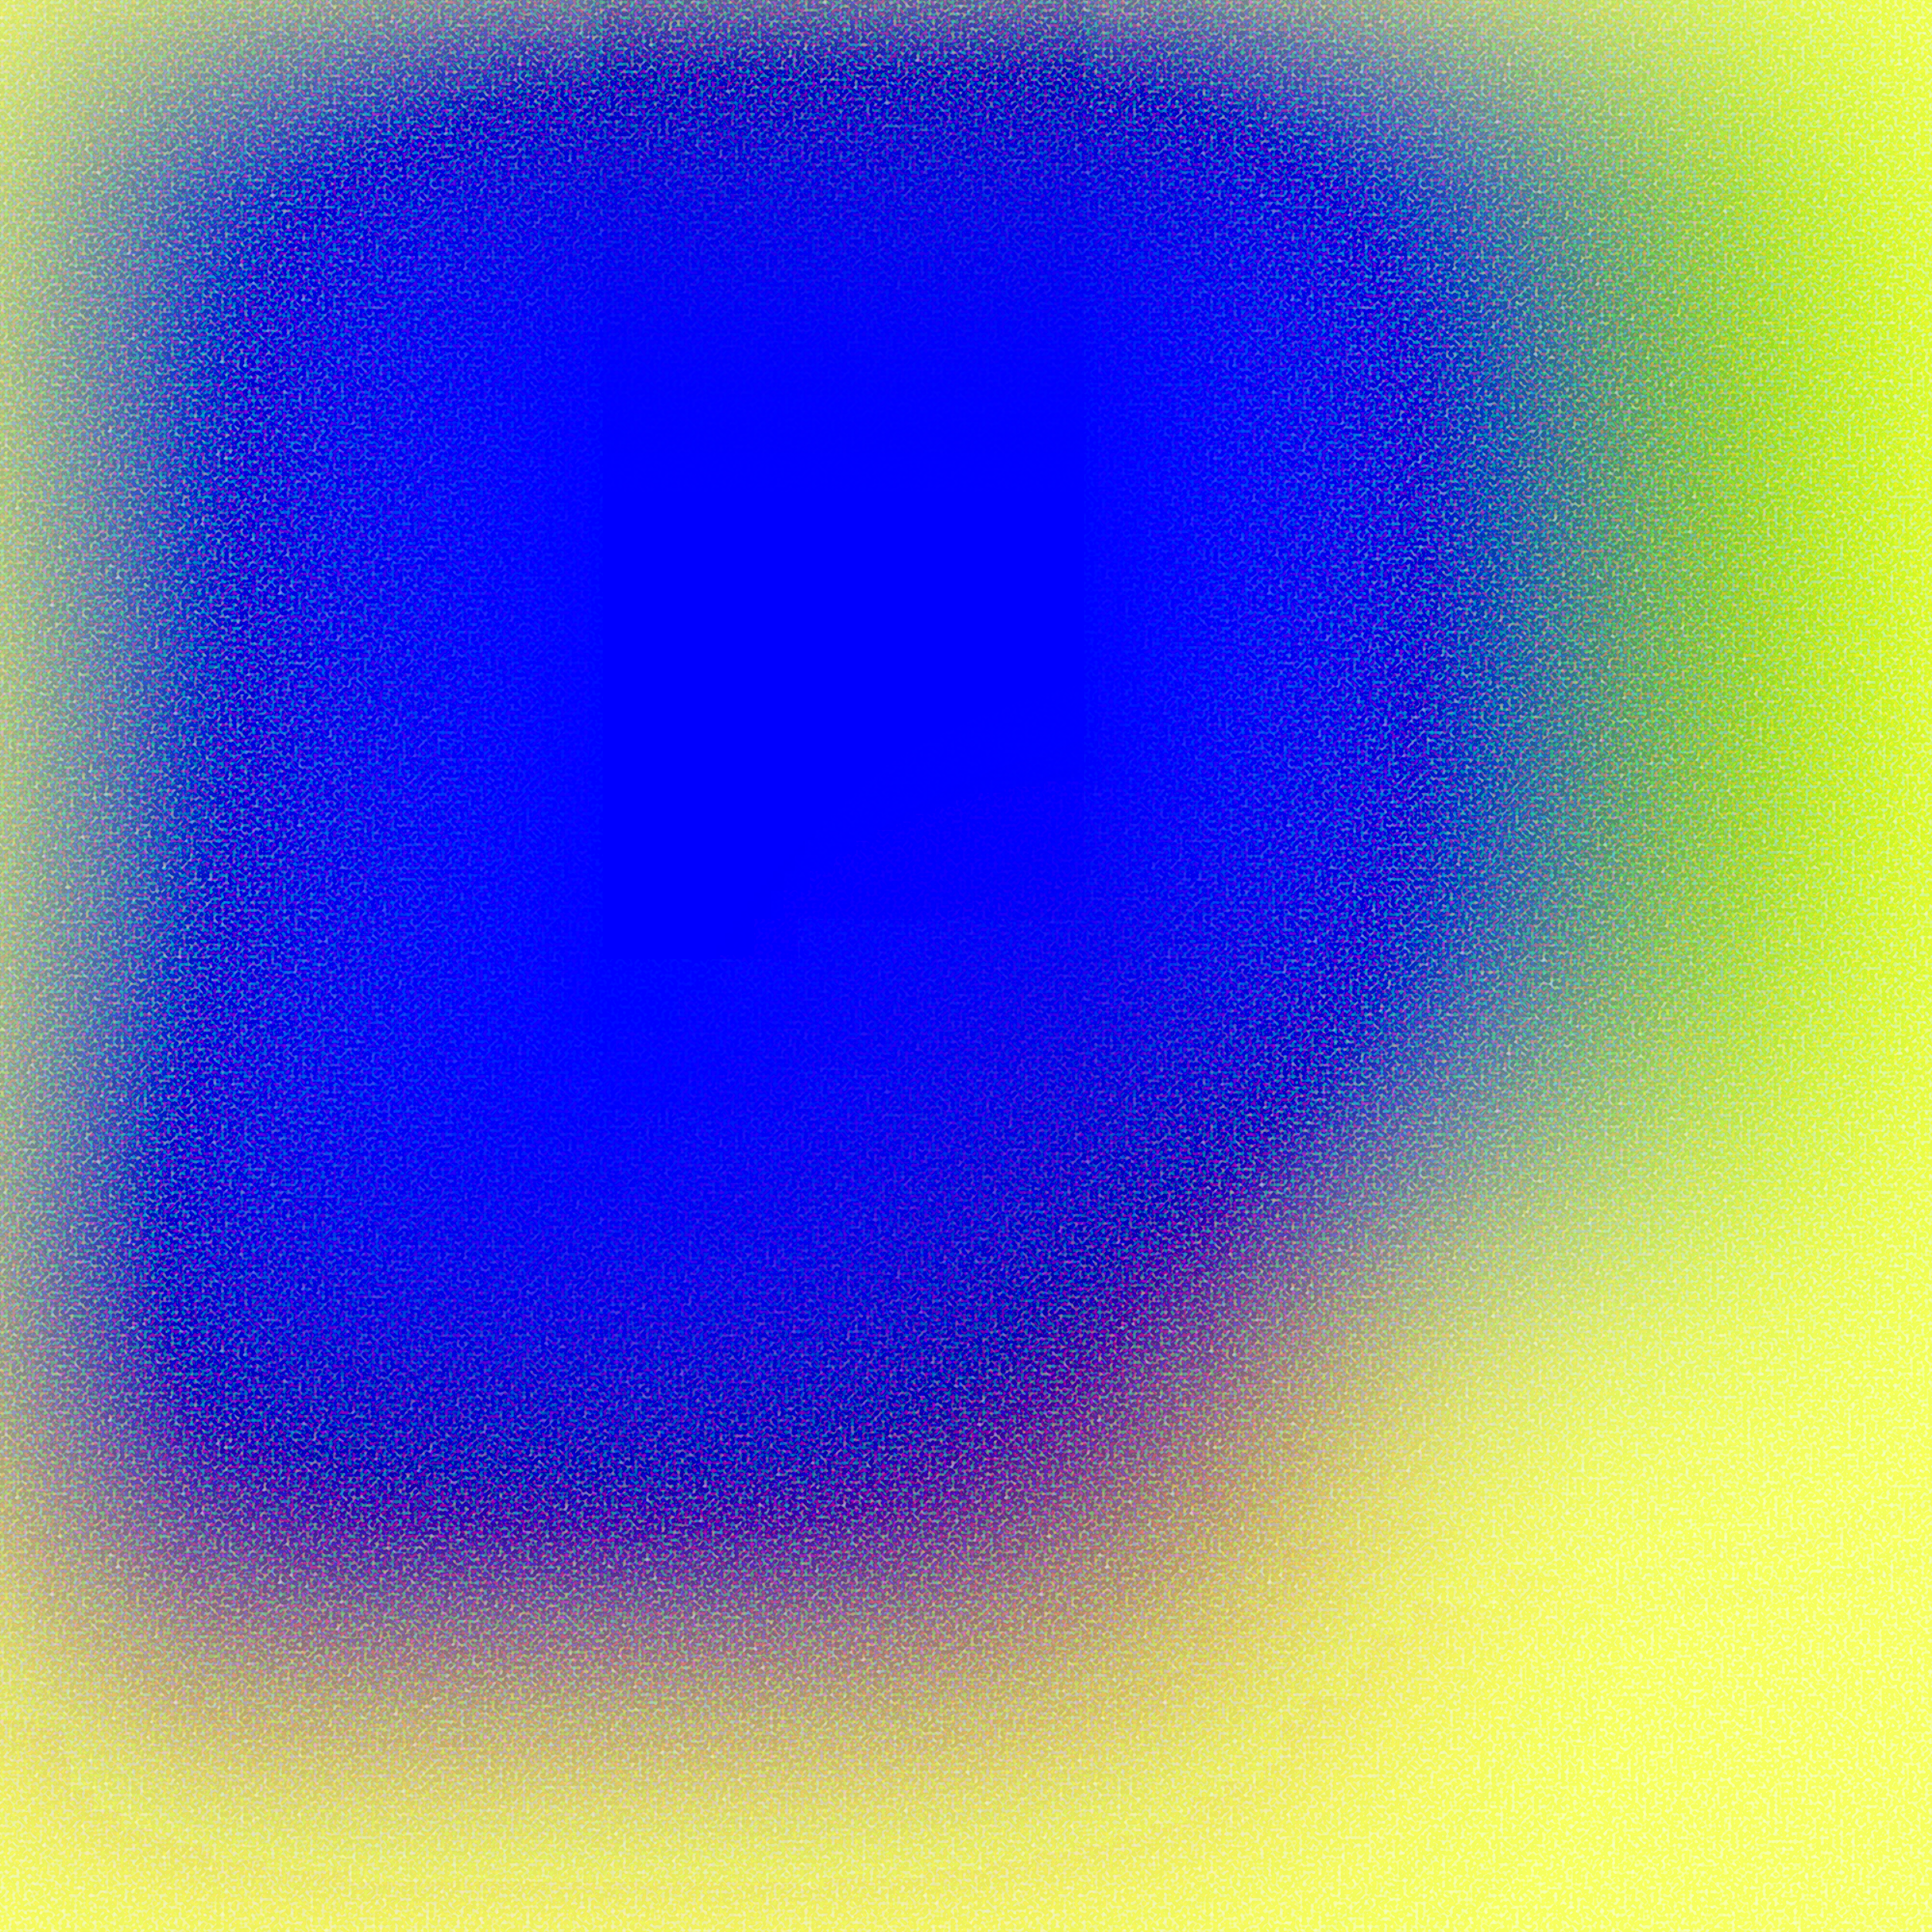
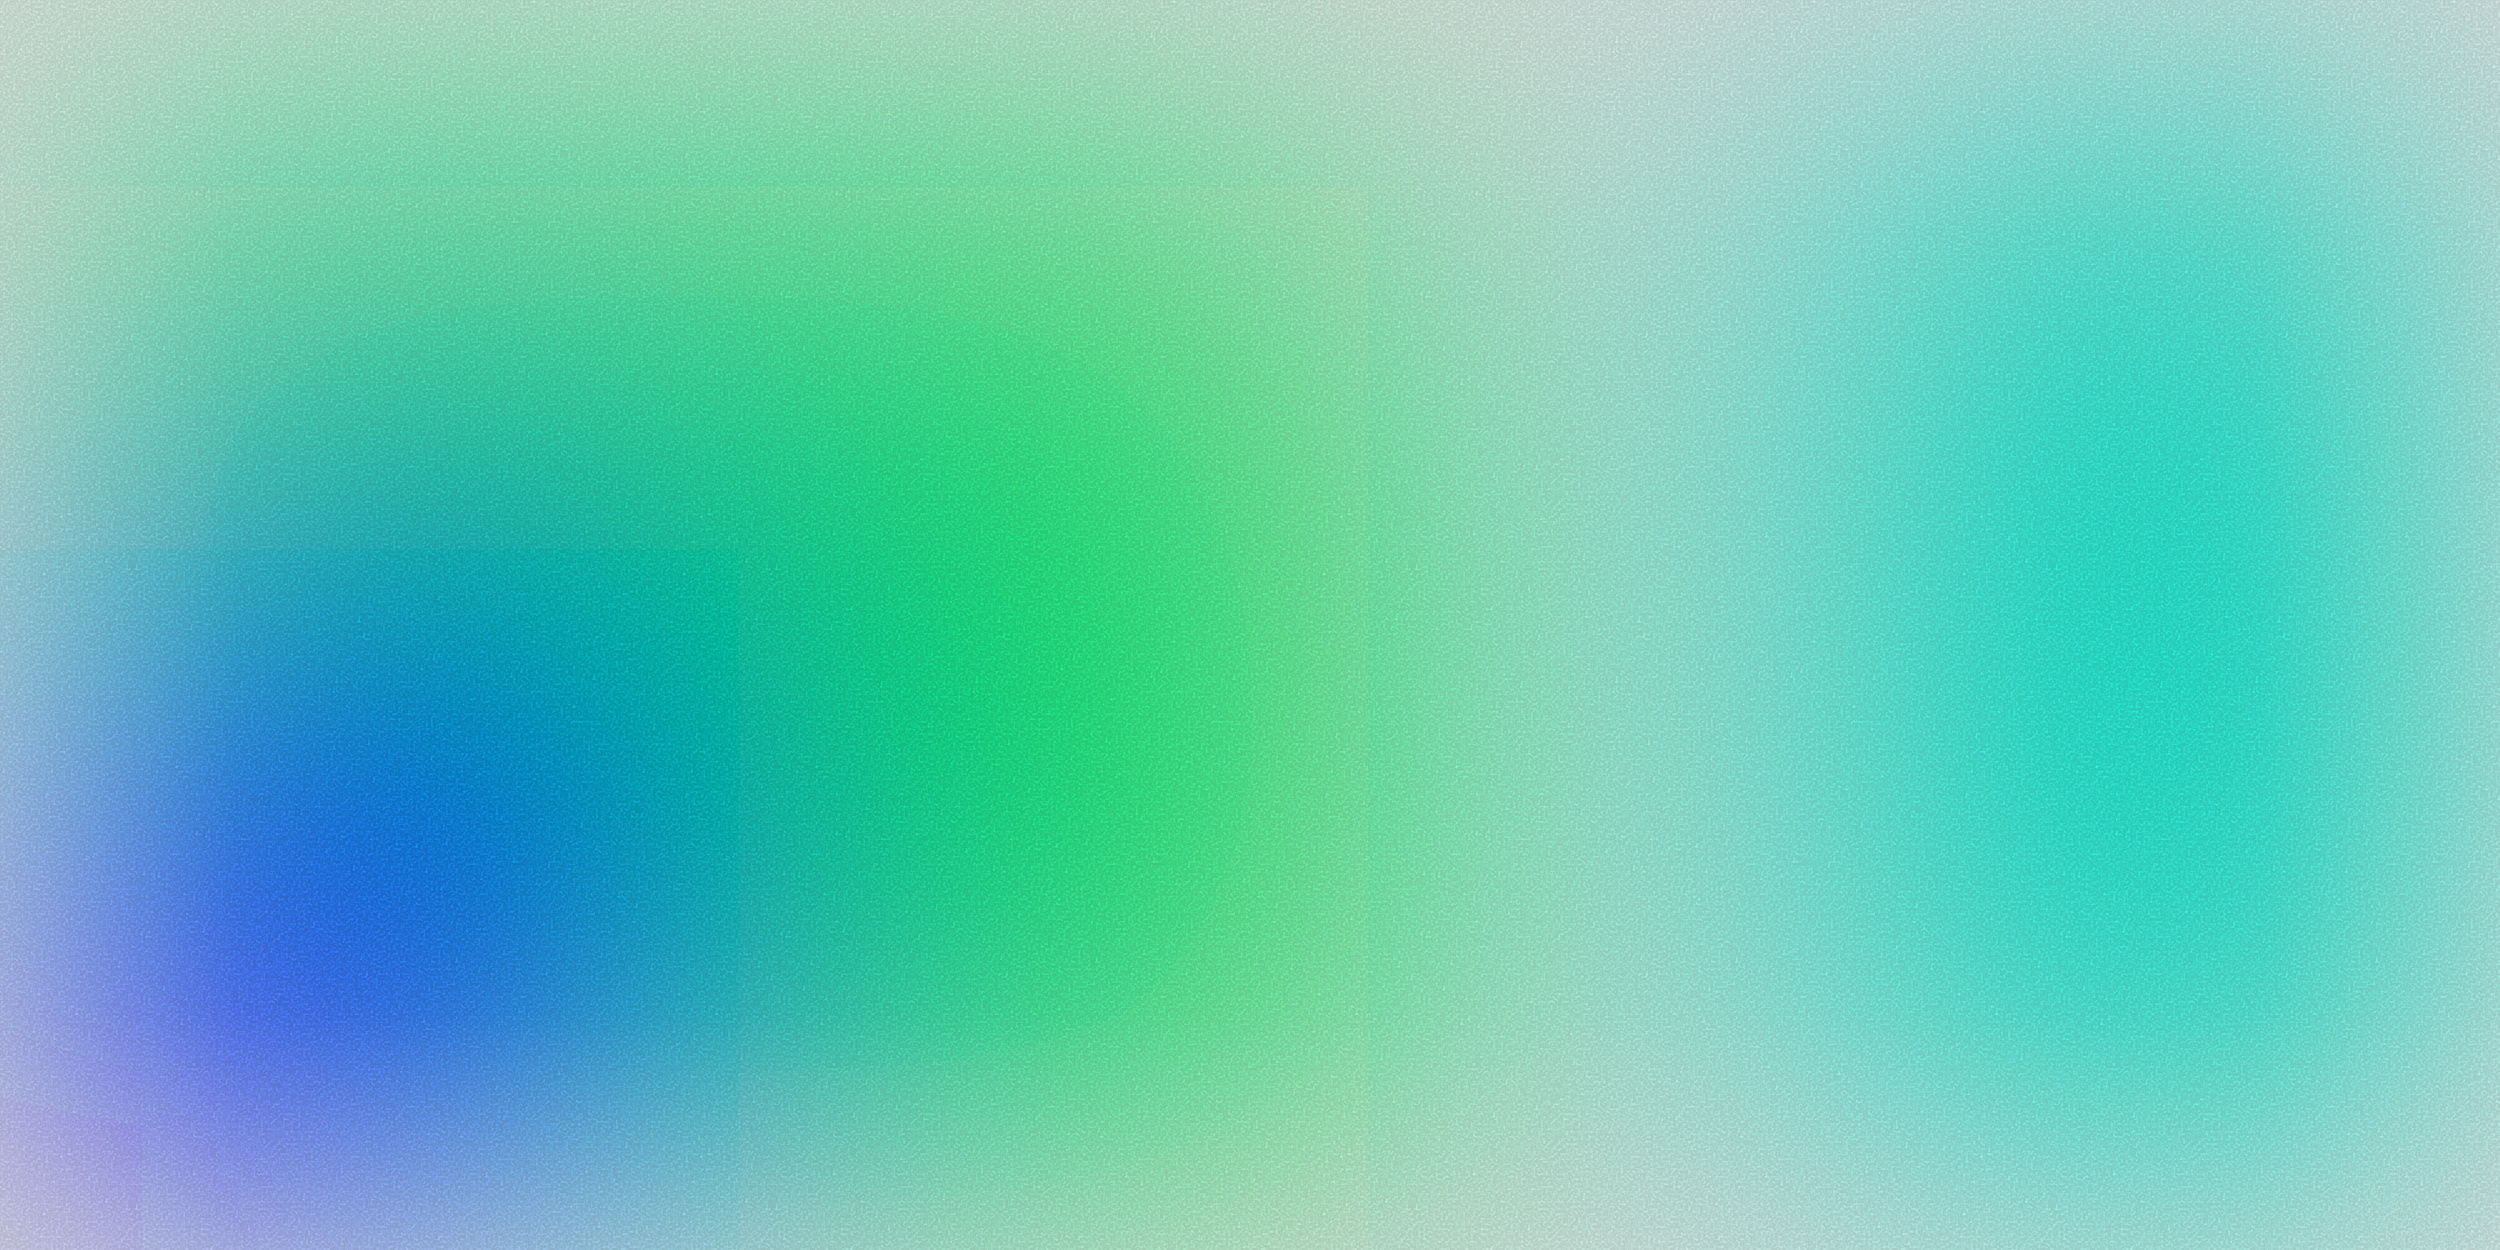
- <svg xmlns="http://www.w3.org/2000/svg" id="mesh-gradient" width="500" height="500" viewBox="0 0 500 500">
+ <svg xmlns="http://www.w3.org/2000/svg" id="mesh-gradient" width="1000" height="500" viewBox="0 0 1000 500">
  <defs>
-     <filter id="blur" filterUnits="userSpaceOnUse" x="0" y="0" width="500" height="500">
-       <feGaussianBlur stdDeviation="80" />
+     <filter id="blur" filterUnits="userSpaceOnUse" x="0" y="0" width="1000" height="500">
+       <feGaussianBlur stdDeviation="100" />
    </filter>
    <filter id="noise" x="0" y="0" width="100%" height="100%">
      <feTurbulence type="fractalNoise" baseFrequency="1" octaves="3" result="turbulence" stitchTiles="stitch" />
      <feBlend in="SourceGraphic" in2="turbulence" mode="overlay" />
    </filter>
  </defs>
-   <rect id="background" width="100%" height="100%" fill="#FAFFAE" />
-   <g id="swatches" width="500" height="500" filter="url(#blur)">
-     <rect x="-130.257" y="-48.65" width="432.65" height="454.036" fill="#9c4236" />
-     <rect x="-229.217" y="16.906" width="505.605" height="371.018" fill="#001EFF" />
-     <rect x="-52.708" y="-225.779" width="569.645" height="513.841" fill="#D1FE06" />
-     <rect x="28.899" y="-192.537" width="378.791" height="486.769" fill="#0000ff" />
+   <rect id="background" width="100%" height="100%" fill="#FFFFFF" />
+   <g id="swatches" width="1000" height="500" filter="url(#blur)">
+     <rect x="735.317" y="38.94" width="367.792" height="521.925" fill="#03F9DC" />
+     <rect x="-24.701" y="75.148" width="571.308" height="454.305" fill="#08FF6F" />
+     <rect x="-148.203" y="219.467" width="444.219" height="507.567" fill="#0000FF" />
  </g>
-   <rect x="0" y="0" width="500" height="500" style="mix-blend-mode: overlay; filter: url(#noise); opacity: 100%" />
+   <rect x="0" y="0" width="1000" height="500" style="mix-blend-mode: luminosity; filter: url(#noise); opacity: 20%" />
</svg>
